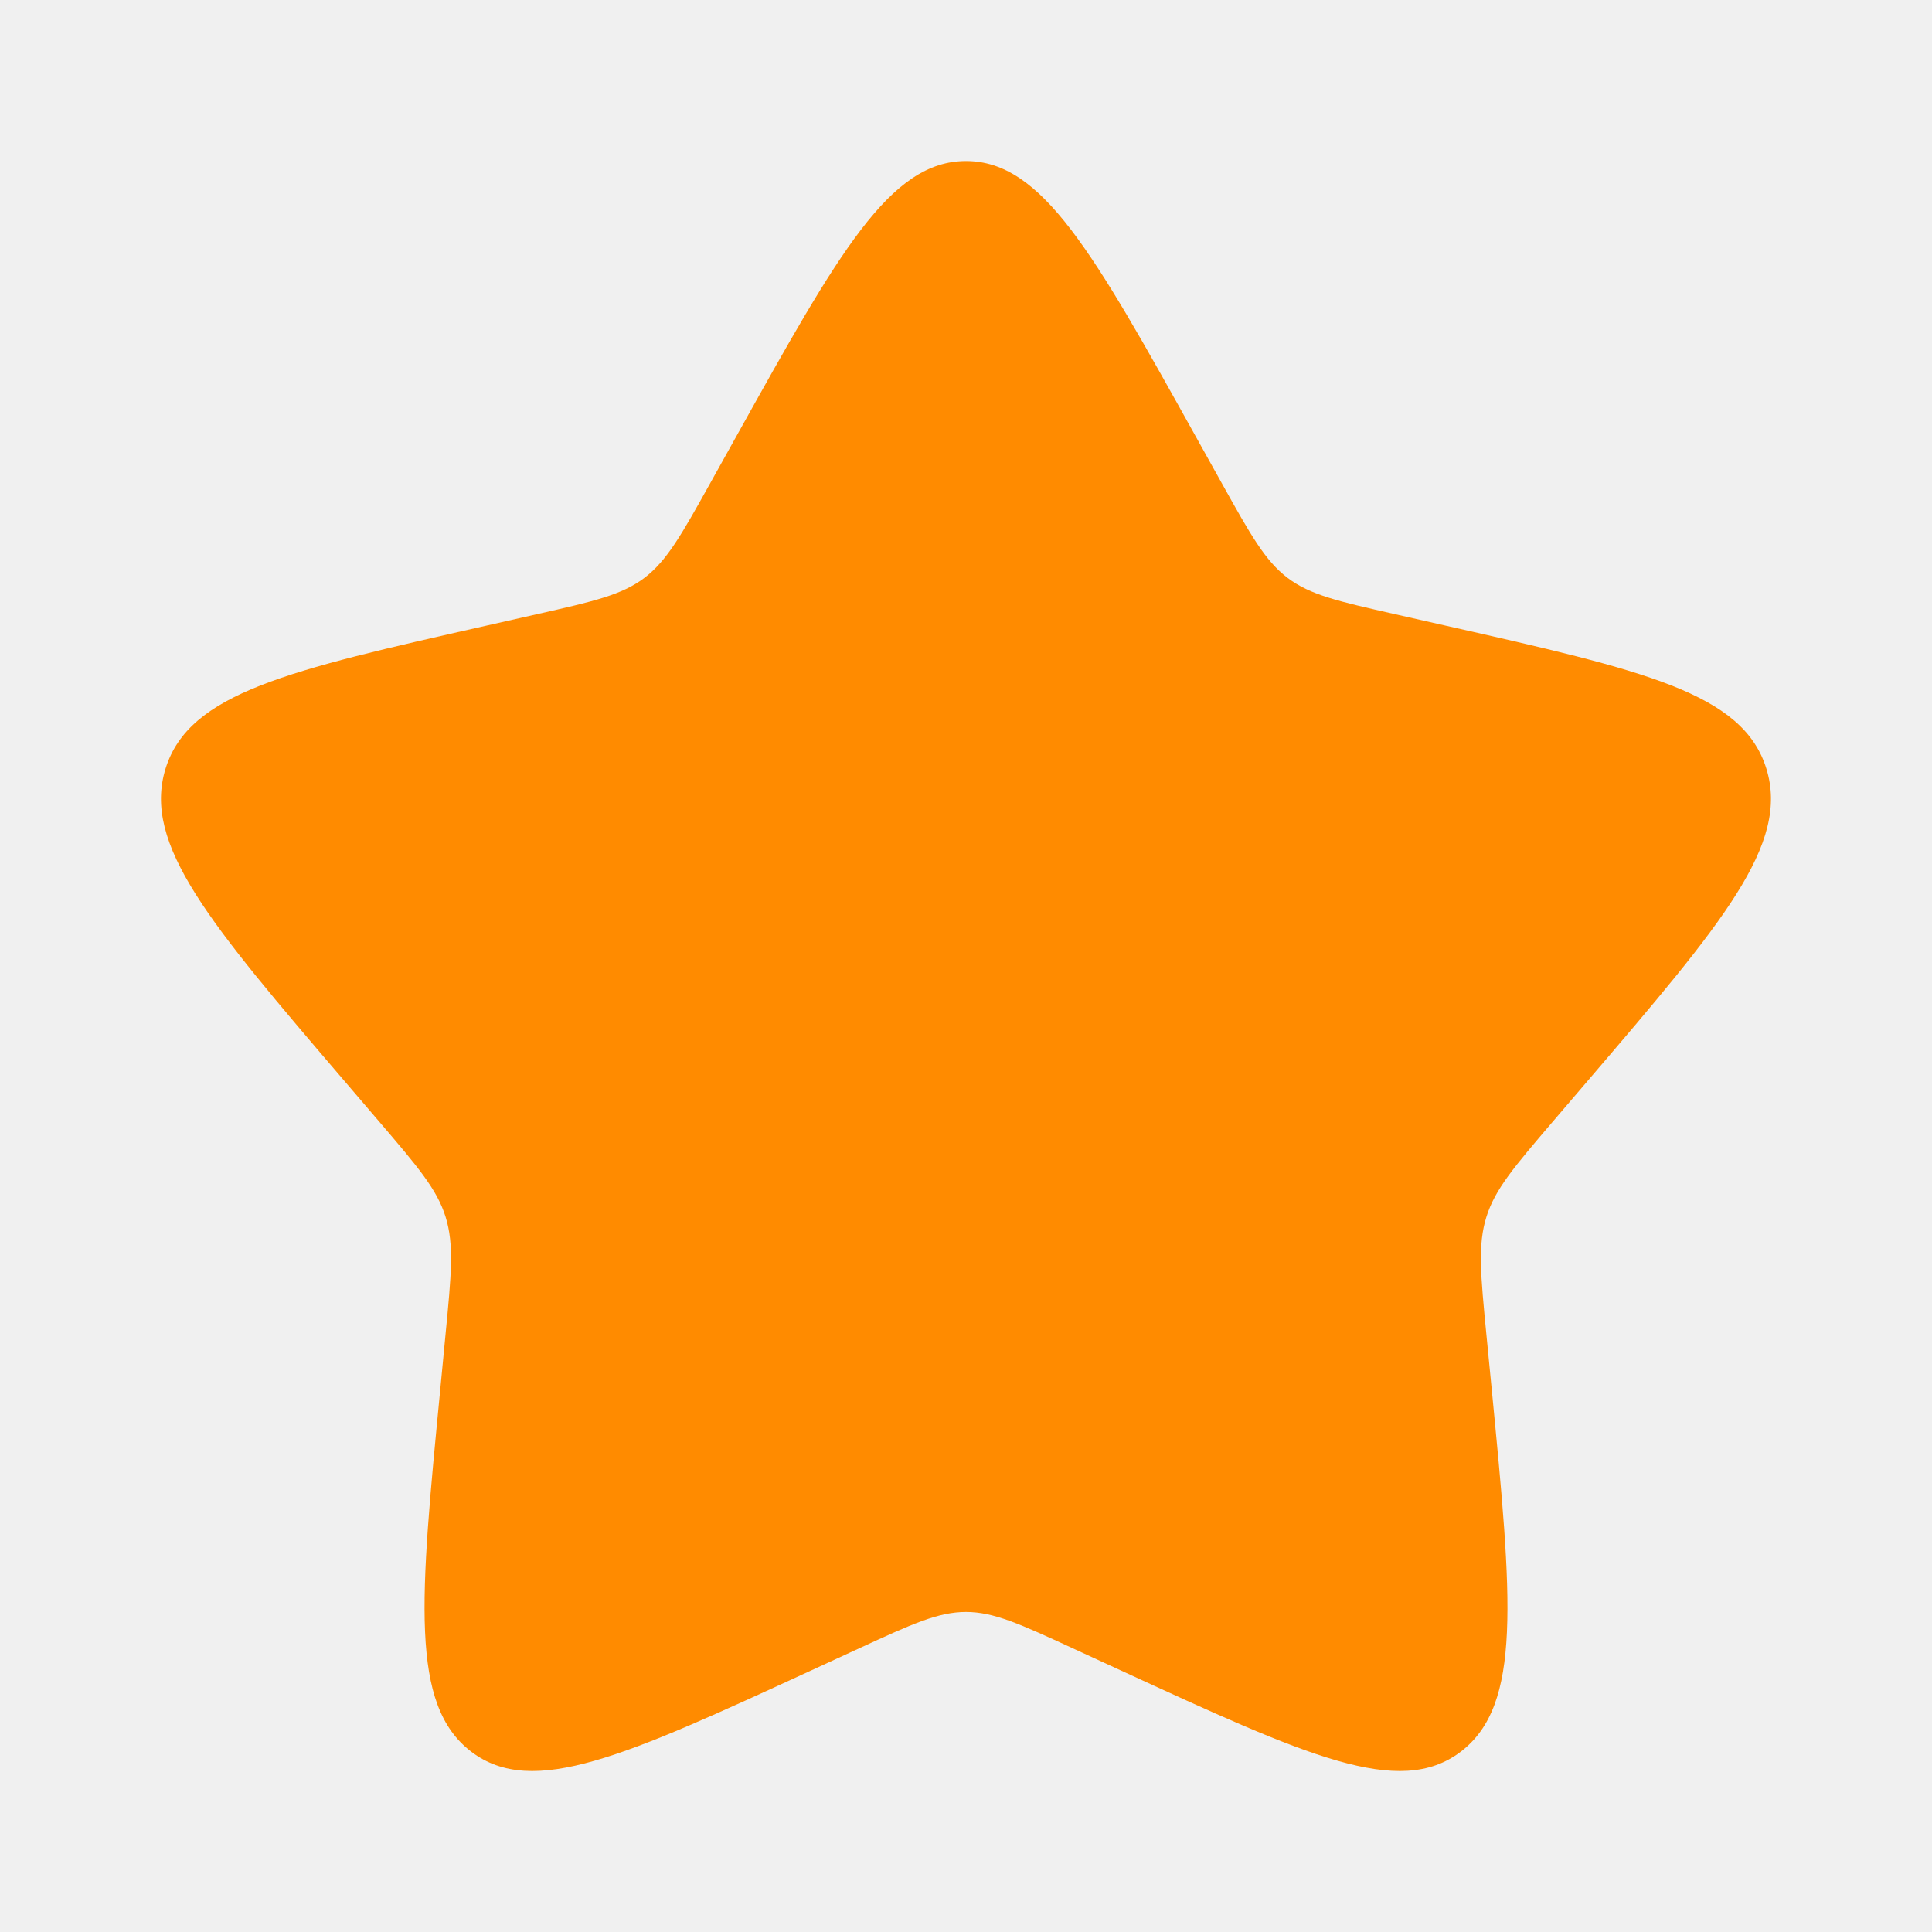
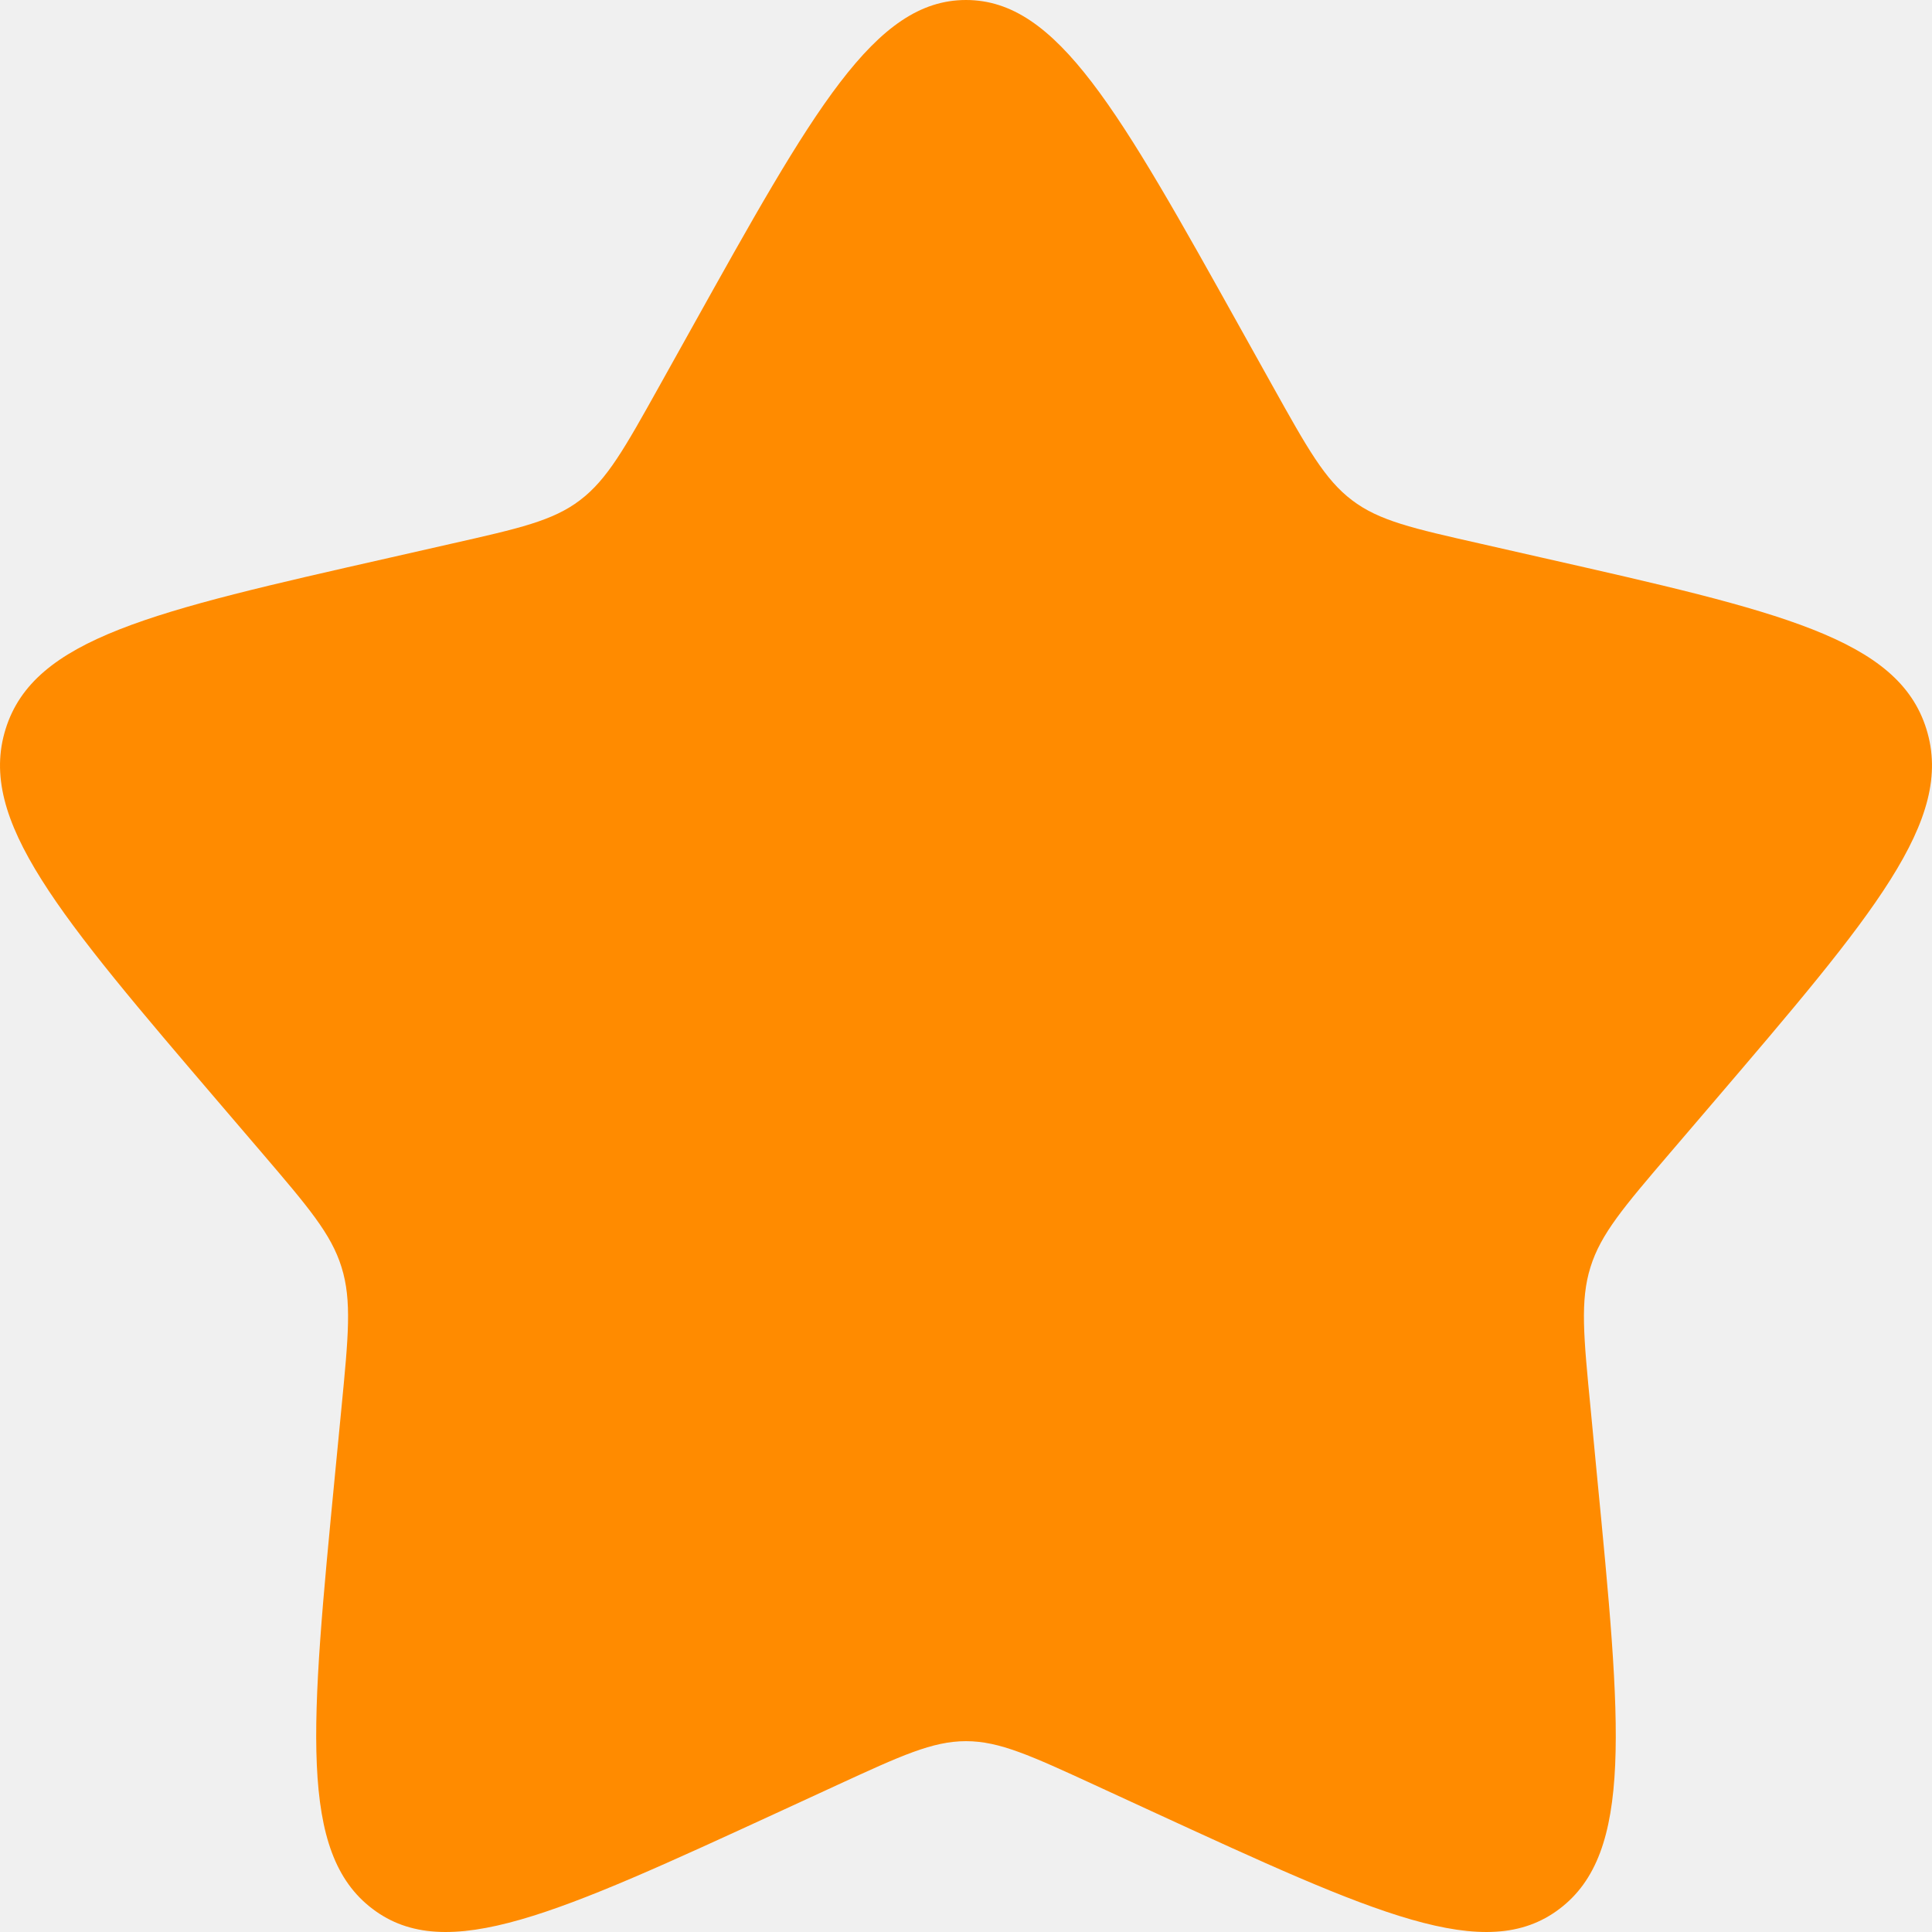
- <svg xmlns="http://www.w3.org/2000/svg" width="20" height="20" viewBox="0 0 20 20" fill="none">
-   <path d="M7.628 4.507C8.683 2.613 9.211 1.667 10 1.667C10.789 1.667 11.317 2.613 12.372 4.507L12.645 4.997C12.945 5.535 13.095 5.804 13.329 5.982C13.563 6.159 13.854 6.225 14.437 6.357L14.967 6.477C17.017 6.94 18.042 7.172 18.285 7.956C18.529 8.741 17.831 9.558 16.433 11.192L16.072 11.614C15.675 12.079 15.476 12.311 15.387 12.598C15.297 12.885 15.327 13.195 15.387 13.815L15.442 14.379C15.653 16.559 15.759 17.649 15.121 18.134C14.482 18.618 13.523 18.176 11.604 17.293L11.107 17.064C10.562 16.813 10.289 16.687 10 16.687C9.711 16.687 9.438 16.813 8.893 17.064L8.396 17.293C6.477 18.176 5.518 18.618 4.879 18.134C4.241 17.649 4.347 16.559 4.558 14.379L4.612 13.815C4.672 13.195 4.702 12.885 4.613 12.598C4.524 12.311 4.325 12.079 3.928 11.614L3.567 11.192C2.169 9.558 1.471 8.741 1.714 7.956C1.958 7.172 2.983 6.94 5.033 6.477L5.563 6.357C6.146 6.225 6.437 6.159 6.671 5.982C6.905 5.804 7.055 5.535 7.355 4.997L7.628 4.507Z" fill="#FF8B00" />
+ <svg xmlns="http://www.w3.org/2000/svg" width="18" height="18" viewBox="0 0 18 18" fill="none">
+   <g clip-path="url(#clip0_117_7)">
+     <path d="M6.438 3.068C7.578 1.023 8.148 0 9 0C9.852 0 10.422 1.023 11.562 3.068L11.857 3.597C12.181 4.178 12.343 4.468 12.596 4.66C12.848 4.852 13.163 4.923 13.792 5.065L14.364 5.195C16.578 5.696 17.685 5.946 17.948 6.793C18.212 7.64 17.457 8.522 15.948 10.287L15.557 10.744C15.129 11.245 14.914 11.496 14.818 11.806C14.721 12.116 14.754 12.451 14.819 13.12L14.877 13.729C15.106 16.084 15.22 17.261 14.53 17.784C13.841 18.308 12.805 17.83 10.732 16.876L10.196 16.629C9.607 16.358 9.312 16.222 9 16.222C8.688 16.222 8.393 16.358 7.804 16.629L7.268 16.876C5.195 17.83 4.159 18.308 3.47 17.784C2.78 17.261 2.894 16.084 3.122 13.729L3.181 13.12C3.246 12.451 3.279 12.116 3.182 11.806C3.086 11.496 2.871 11.245 2.443 10.744L2.052 10.287C0.543 8.522 -0.212 7.64 0.052 6.793C0.315 5.946 1.422 5.696 3.636 5.195L4.208 5.065C4.837 4.923 5.152 4.852 5.404 4.66C5.657 4.468 5.819 4.178 6.143 3.597L6.438 3.068Z" fill="#FF8B00" />
+   </g>
+   <defs>
+     <clipPath id="clip0_117_7">
+       <rect width="18" height="18" fill="white" />
+     </clipPath>
+   </defs>
</svg>
